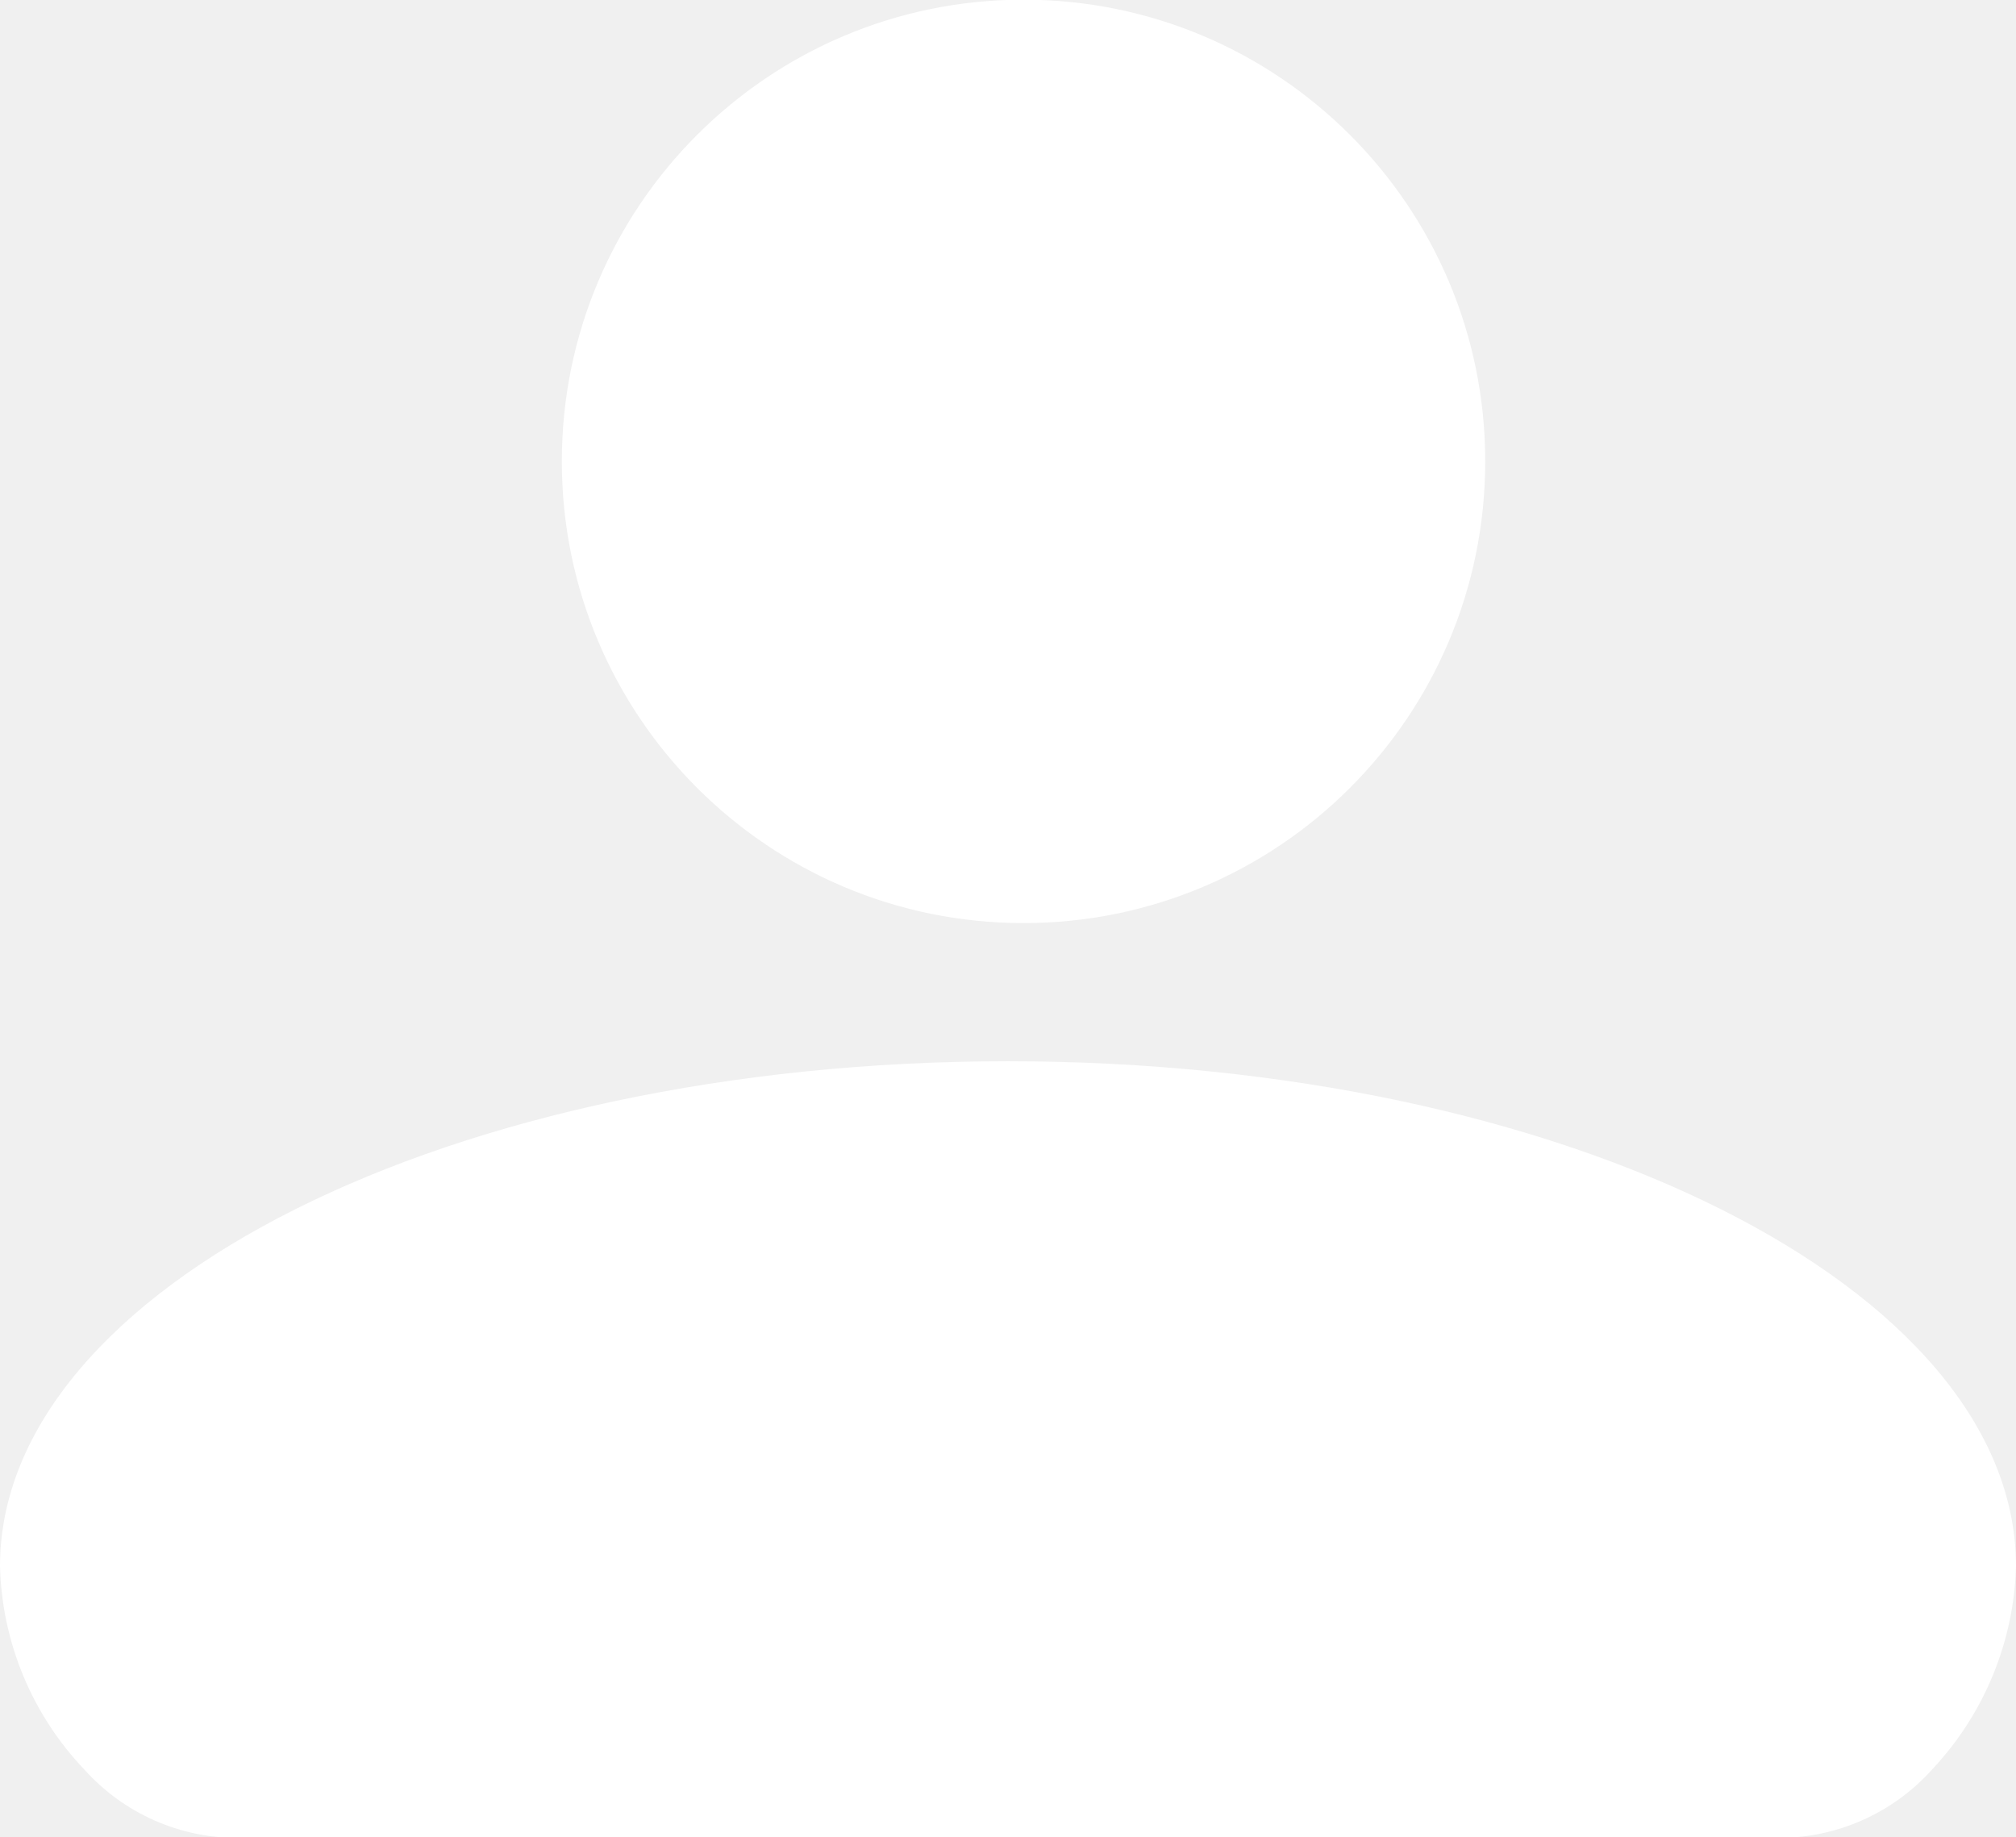
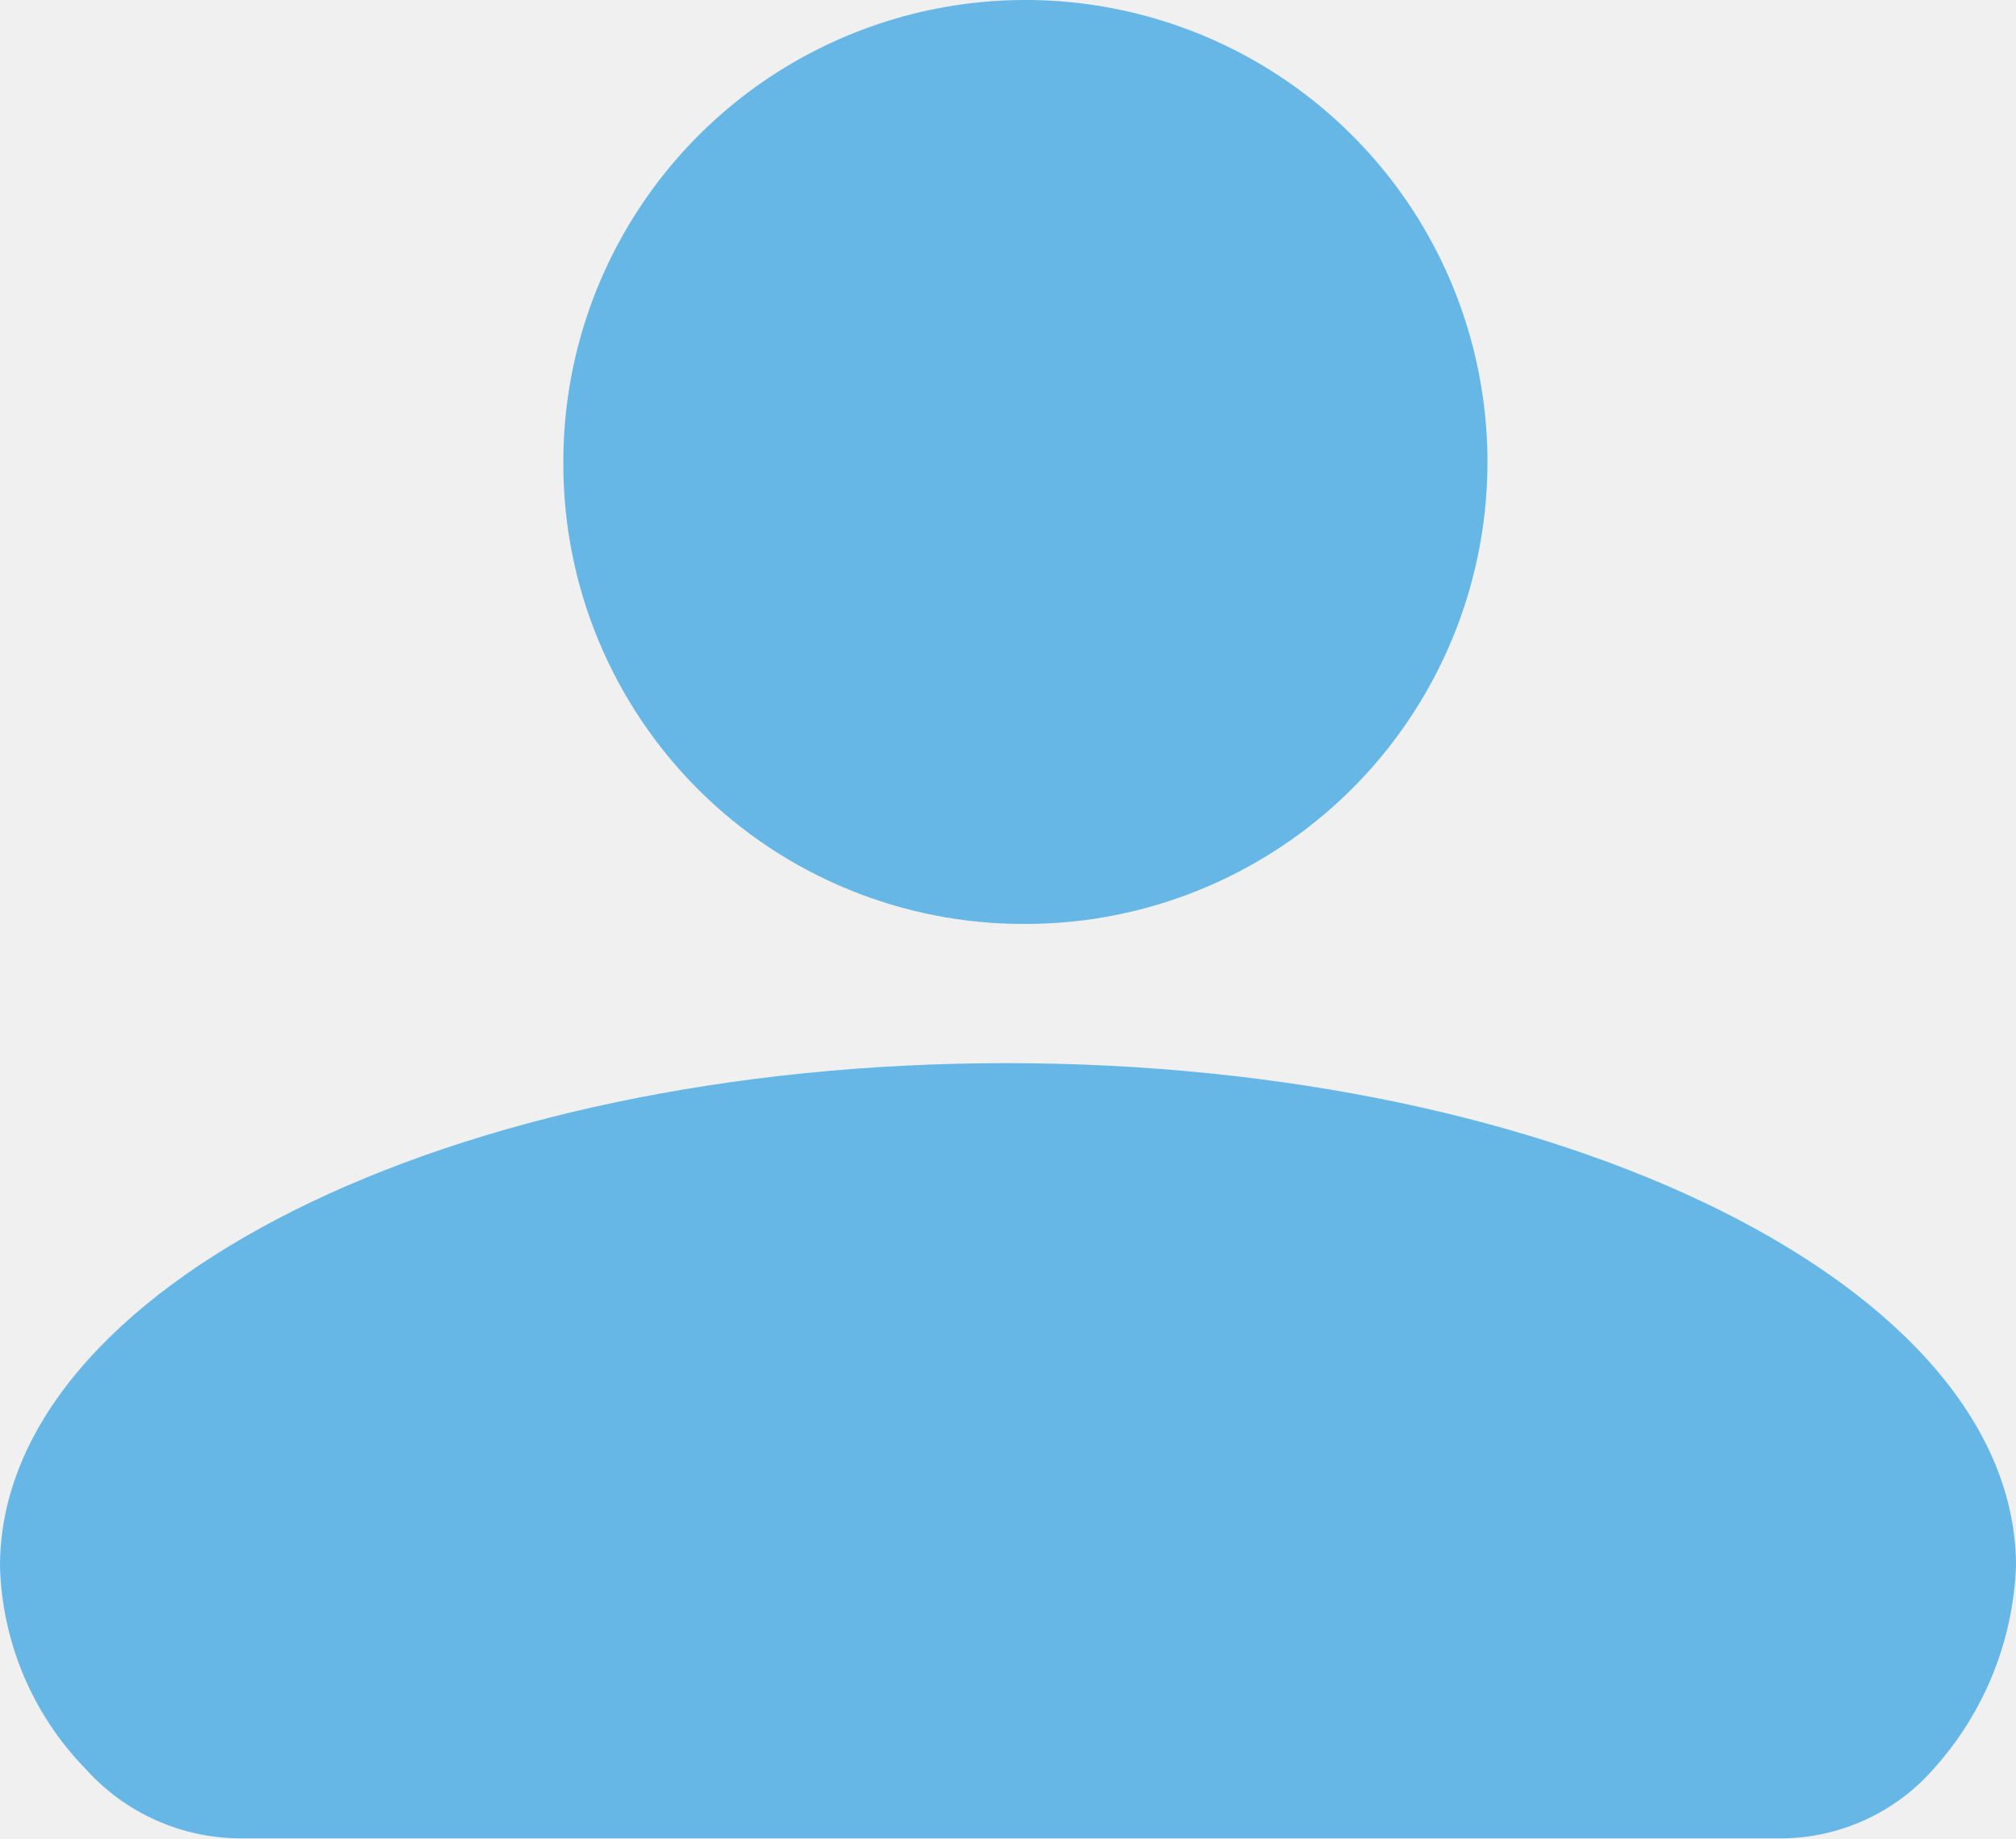
- <svg xmlns="http://www.w3.org/2000/svg" viewBox="0 0 63.62 57.96">
+ <svg xmlns="http://www.w3.org/2000/svg" viewBox="0 0 63.7 58.1">
  <g id="Layer_2" data-name="Layer 2">
    <g id="Layer_1-2" data-name="Layer 1">
-       <path id="Path_157" data-name="Path 157" d="M63.62,49.43A9.75,9.75,0,0,1,61,55.81,6.51,6.51,0,0,1,56.08,58H7.54a6.49,6.49,0,0,1-4.87-2.15A9.65,9.65,0,0,1,0,49.43c0-8.8,14.25-15.94,31.81-15.94S63.62,40.62,63.62,49.43ZM32.29,29.13A14.57,14.57,0,1,0,17.73,14.56,14.57,14.57,0,0,0,32.29,29.13h0Z" fill="#fff" />
+       <g id="Layer_2-2" data-name="Layer 2">
+         <g id="Layer_1-2-2" data-name="Layer 1-2">
+           <path id="Path_157" data-name="Path 157" d="M63.7,49.5a10.15,10.15,0,0,1-2.6,6.4,6.44,6.44,0,0,1-4.9,2.2H7.6a6.6,6.6,0,0,1-4.9-2.2A9.54,9.54,0,0,1,0,49.5c0-8.8,14.2-15.9,31.8-15.9S63.7,40.7,63.7,49.5ZM32.4,29.2A14.6,14.6,0,1,0,17.8,14.7h0A14.53,14.53,0,0,0,32.4,29.2Z" fill="#66b6e6" />
+         </g>
+       </g>
    </g>
  </g>
</svg>
